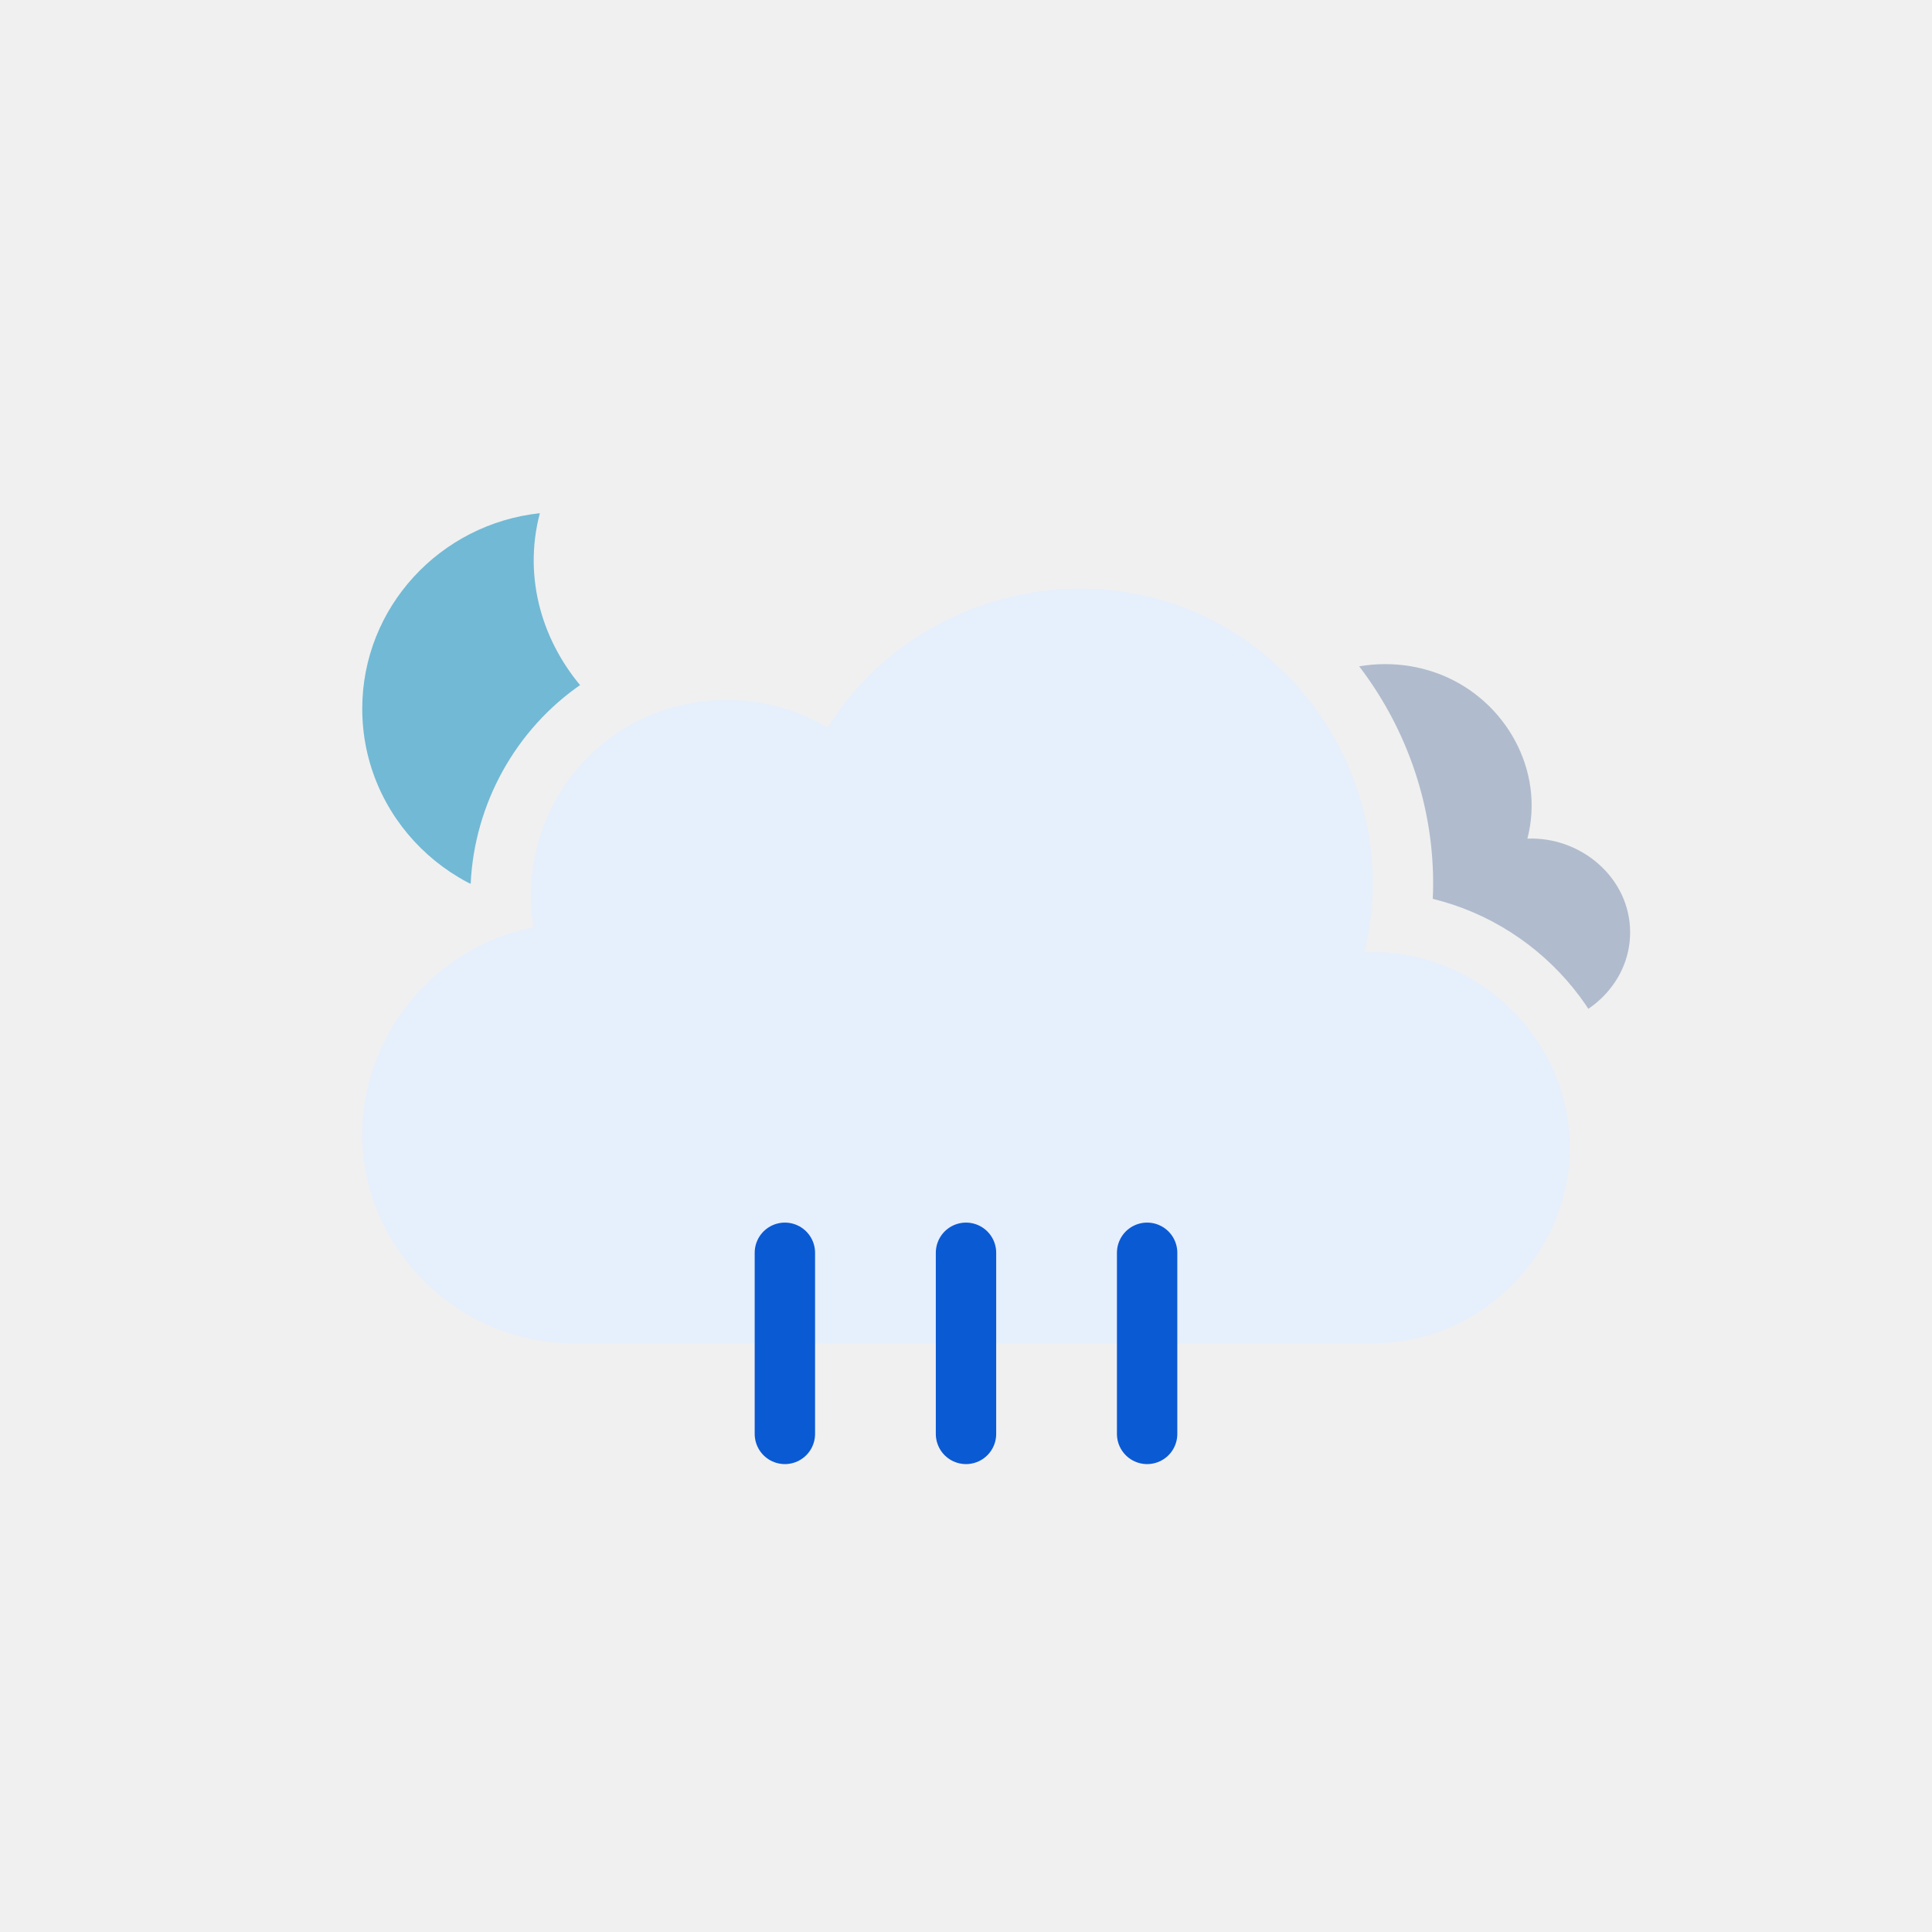
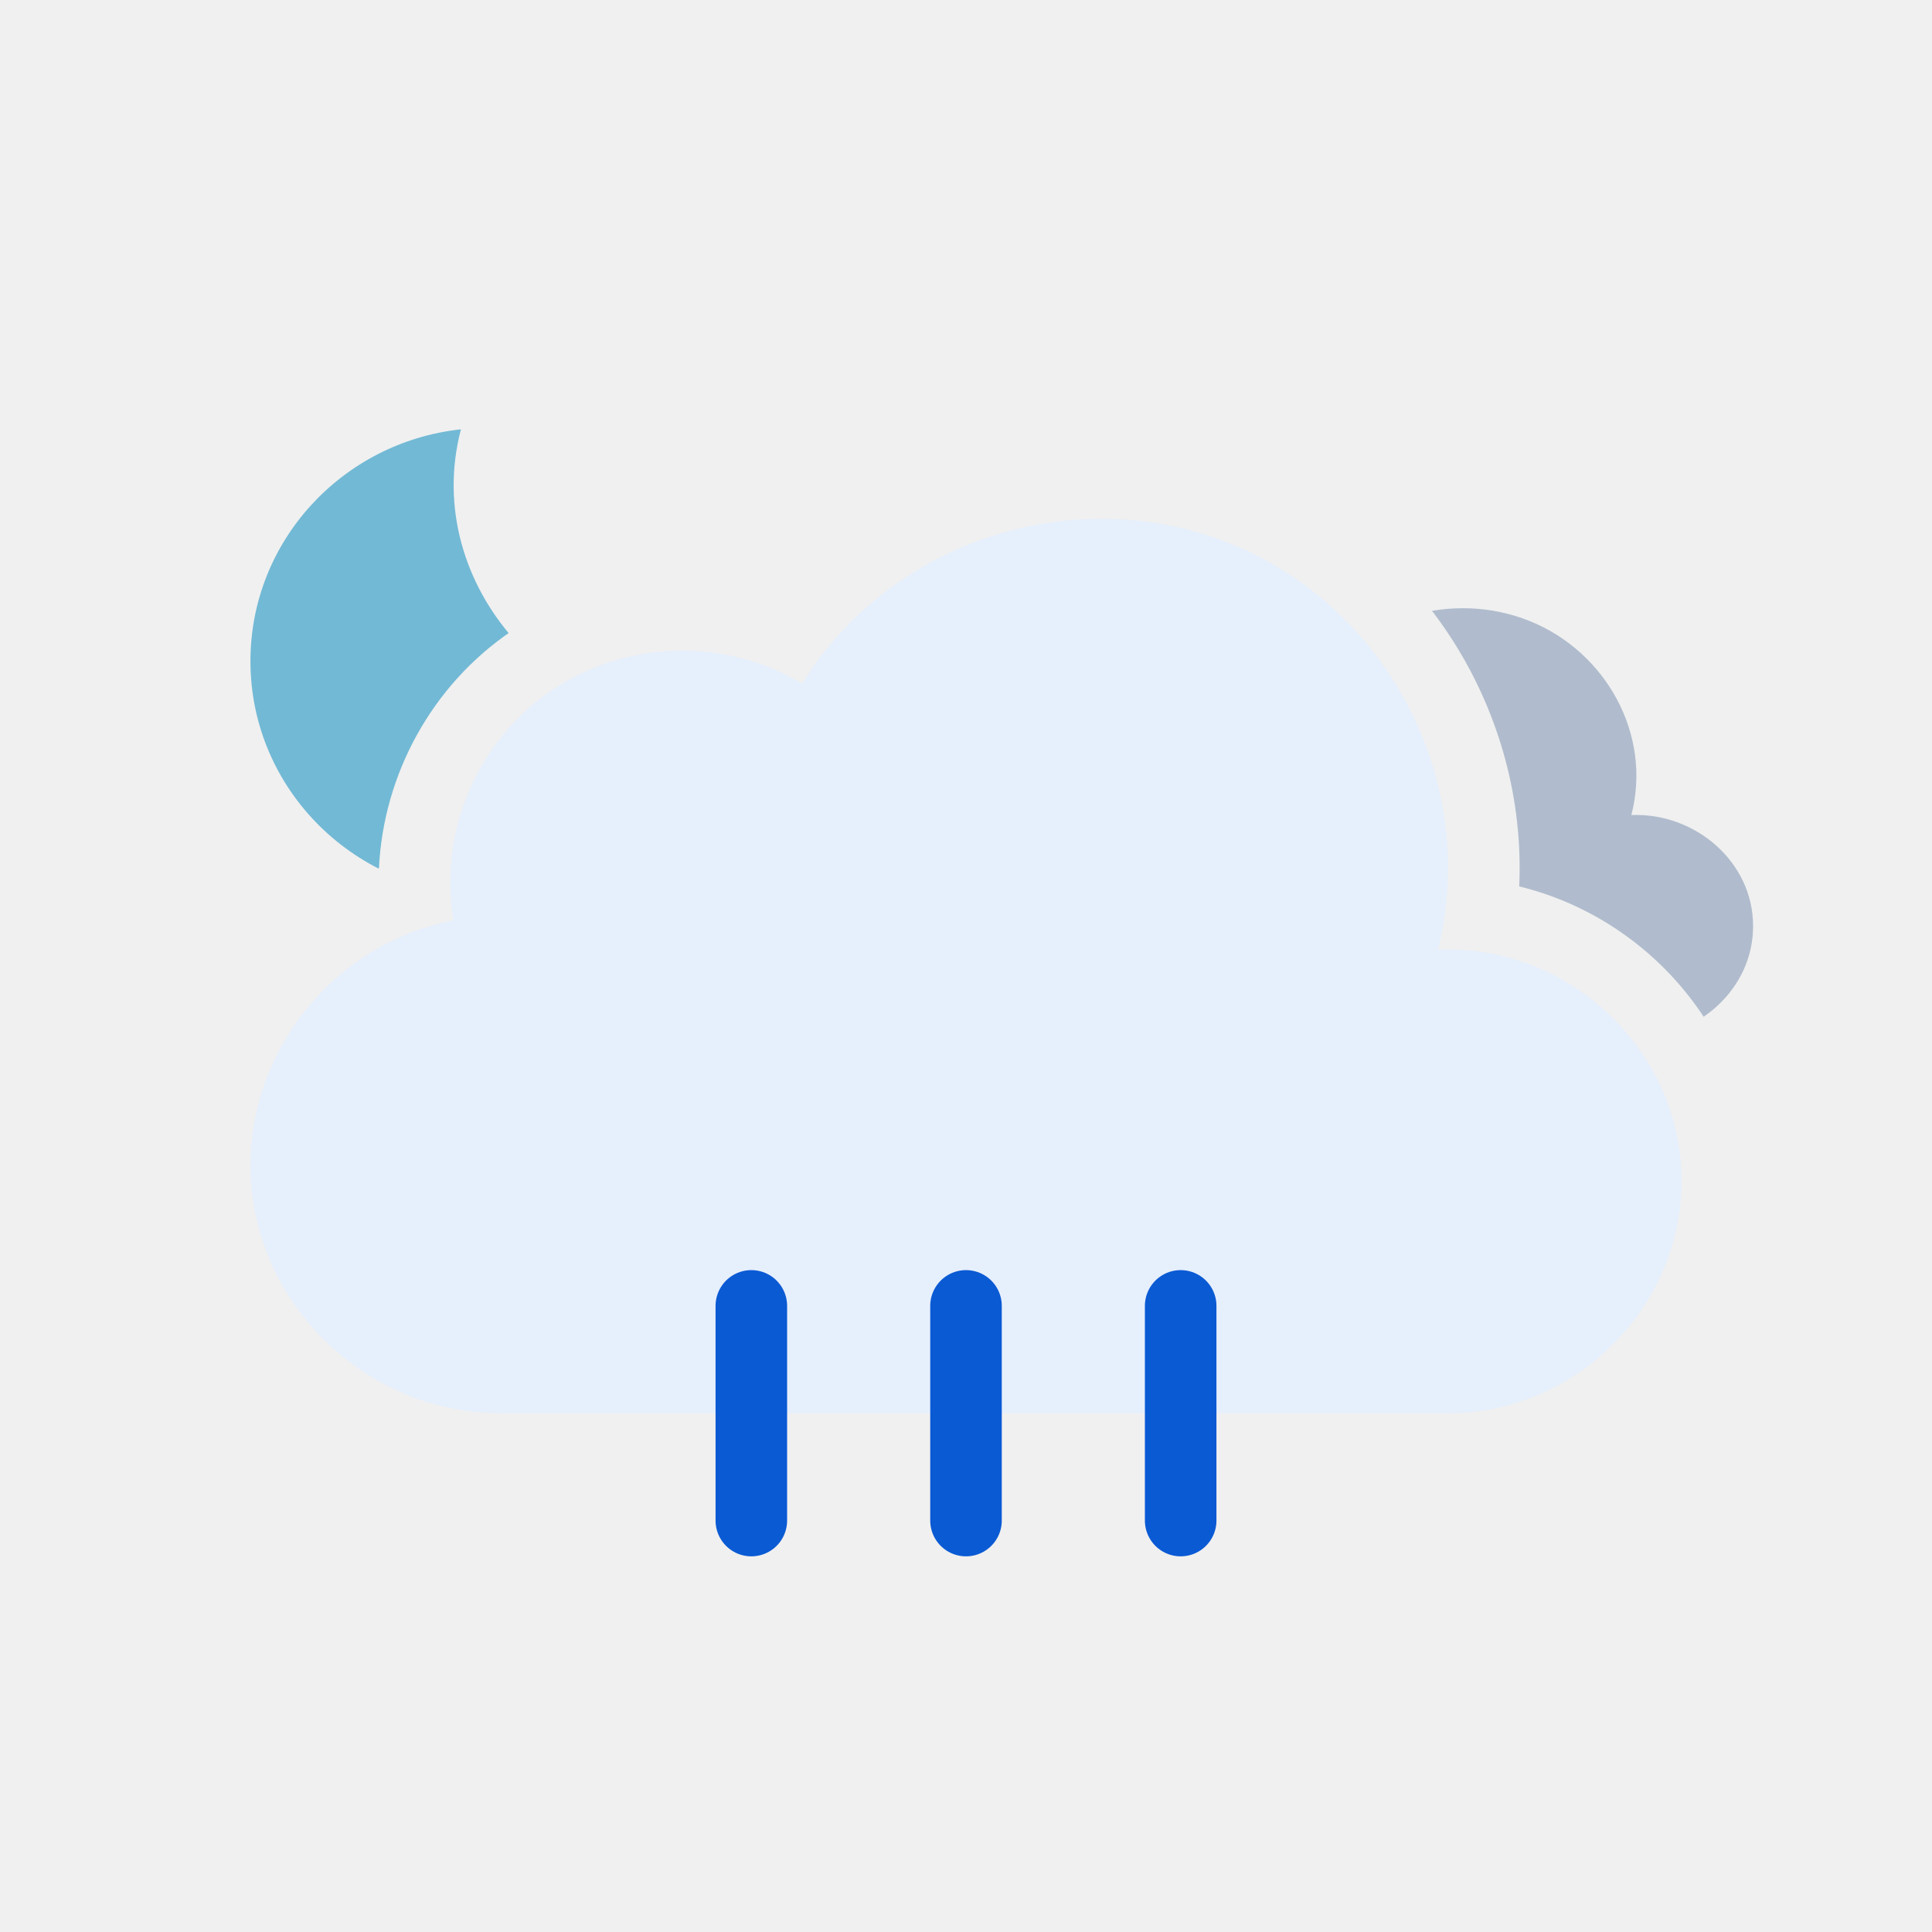
- <svg xmlns="http://www.w3.org/2000/svg" fill="none" viewBox="0 0 128 128">
+ <svg xmlns="http://www.w3.org/2000/svg" fill="none" viewBox="10 10 108 108">
  <g id="overcast-night-rain__overcast-night-rain" clip-path="url(#overcast-night-rain__clip0_2045_39602)">
    <g id="overcast-night-rain__Sky">
      <g id="overcast-night-rain__Mask group">
        <mask id="overcast-night-rain__mask0_2045_39602" width="128" height="128" x="0" y="0" maskUnits="userSpaceOnUse" style="mask-type:alpha">
          <g id="overcast-night-rain__Cloud Mask">
            <path id="overcast-night-rain__Subtract" fill="#000" fill-rule="evenodd" d="M128 0H0v128h128zM37.952 93h53.023c9.252 0 17.023-7.647 17.023-16.972 0-8.006-5.693-14.678-13.073-16.477.437-9.65-5.25-18.942-14.374-22.759-9.444-3.95-20.485-1.18-27.02 6.446-4.96-1.642-10.55-.942-14.957 2.053-4.428 3.009-7.143 7.99-7.39 13.247-7.12 2.925-11.856 10.313-11.106 18.246.864 9.145 8.75 16.218 17.874 16.216" clip-rule="evenodd" />
            <animateTransform attributeName="transform" begin="0s" calcMode="spline" dur="3s" keySplines=".42 0 .58 1; .42 0 .58 1" repeatCount="indefinite" type="translate" values="0 0;0 -3;0 0" />
          </g>
        </mask>
        <g mask="url(#overcast-night-rain__mask0_2045_39602)">
          <g id="overcast-night-rain__Moon">
            <path id="overcast-night-rain__Moon_2" fill="#72b9d5" d="M35.766 34C29.15 34.714 24 40.241 24 46.959 24 54.16 29.918 60 37.218 60 43.37 60 48.527 55.846 50 50.23c-8.783.941-16.523-7.51-14.234-16.23" />
            <animateTransform attributeName="transform" begin="0s" calcMode="spline" dur="3s" keySplines=".42 0 .58 1; .42 0 .58 1" repeatCount="indefinite" type="rotate" values="-6 37.0 47.0;6 37.0 47.0;-6 37.0 47.0" />
          </g>
        </g>
      </g>
      <g id="overcast-night-rain__Clouds" clip-path="url(#overcast-night-rain__clip1_2045_39602)">
        <g id="overcast-night-rain__Mask group_2">
          <mask id="overcast-night-rain__mask1_2045_39602" width="128" height="128" x="0" y="0" maskUnits="userSpaceOnUse" style="mask-type:alpha">
            <g id="overcast-night-rain__Cloud Mask_2">
              <path id="overcast-night-rain__Subtract_2" fill="#000" fill-rule="evenodd" d="M128 0H0v128h128zM37.952 93h53.023c9.252 0 17.023-7.647 17.023-16.972 0-8.006-5.693-14.678-13.073-16.477.437-9.65-5.25-18.942-14.374-22.759-9.444-3.95-20.485-1.18-27.02 6.446-4.96-1.642-10.55-.942-14.957 2.053-4.428 3.009-7.143 7.99-7.39 13.247-7.12 2.925-11.856 10.313-11.106 18.246.864 9.145 8.75 16.218 17.874 16.216" clip-rule="evenodd" />
            </g>
          </mask>
          <g mask="url(#overcast-night-rain__mask1_2045_39602)">
            <g id="overcast-night-rain__Secondary Cloud">
              <path id="overcast-night-rain__Cloud" fill="#b0bccd" d="M101.194 55.562c1.173-4.512-1.434-9.14-5.69-10.849-4.312-1.732-9.543-.239-12.085 3.71-2.154-1.243-4.923-1.173-7.007.186-2.031 1.325-3.169 3.763-2.737 6.17-3.375.612-5.988 3.69-5.644 7.177.344 3.495 3.508 6.045 6.946 6.044 8.836 0 17.674-.007 26.511 0 3.423 0 6.512-2.715 6.512-6.226 0-3.631-3.279-6.36-6.806-6.212" />
              <animateTransform attributeName="transform" begin="0s" calcMode="spline" dur="3s" keySplines=".42 0 .58 1; .42 0 .58 1" repeatCount="indefinite" type="translate" values="0 -3;0 0;0 -3" />
            </g>
          </g>
          <animateTransform attributeName="transform" begin="0s" calcMode="spline" dur="3s" keySplines=".42 0 .58 1; .42 0 .58 1" repeatCount="indefinite" type="translate" values="0 0;0 -3;0 0" />
        </g>
        <g id="overcast-night-rain__Cloud_2">
          <path id="overcast-night-rain__Cloud_3" fill="#e6effc" d="M90.389 63.086c2.295-9.204-2.648-18.95-11.38-22.604-8.744-3.658-19.181-.344-24.172 7.73-4.3-2.587-9.862-2.434-14.013.387-4.14 2.814-6.324 7.915-5.474 12.855-6.957 1.315-11.957 7.885-11.289 14.954S30.871 89.002 37.953 89h53.024C98.045 89 104 83.119 104 76.028c0-7.327-6.323-13.26-13.611-12.942" />
          <animateTransform attributeName="transform" begin="0s" calcMode="spline" dur="3s" keySplines=".42 0 .58 1; .42 0 .58 1" repeatCount="indefinite" type="translate" values="0 0;0 -3;0 0" />
        </g>
      </g>
    </g>
    <g id="overcast-night-rain__Precipitation">
      <g id="overcast-night-rain__Raindrops">
        <path id="overcast-night-rain__Raindrop 1" stroke="#0a5ad4" stroke-linecap="round" stroke-width="4" d="M52 83v12">
          <animateTransform attributeName="transform" begin="0s" calcMode="spline" dur="1s" keySplines=".42 0 1 1" repeatCount="indefinite" type="translate" values="0 0;0 20" />
          <animate attributeName="opacity" begin="0s" dur="1s" keyTimes="0;0.15;0.85;1" repeatCount="indefinite" values="0;1;1;0" />
        </path>
        <path id="overcast-night-rain__Raindrop 2" stroke="#0a5ad4" stroke-linecap="round" stroke-width="4" d="M64 83v12">
          <animateTransform attributeName="transform" begin="-0.6s" calcMode="spline" dur="1s" keySplines=".42 0 1 1" repeatCount="indefinite" type="translate" values="0 0;0 20" />
          <animate attributeName="opacity" begin="-0.6s" dur="1s" keyTimes="0;0.15;0.85;1" repeatCount="indefinite" values="0;1;1;0" />
        </path>
        <path id="overcast-night-rain__Raindrop 3" stroke="#0a5ad4" stroke-linecap="round" stroke-width="4" d="M76 83v12">
          <animateTransform attributeName="transform" begin="-0.2s" calcMode="spline" dur="1s" keySplines=".42 0 1 1" repeatCount="indefinite" type="translate" values="0 0;0 20" />
          <animate attributeName="opacity" begin="-0.2s" dur="1s" keyTimes="0;0.15;0.85;1" repeatCount="indefinite" values="0;1;1;0" />
        </path>
      </g>
    </g>
  </g>
  <defs>
    <clipPath id="overcast-night-rain__clip0_2045_39602">
      <rect width="128" height="128" fill="#fff" />
    </clipPath>
    <clipPath id="overcast-night-rain__clip1_2045_39602">
      <rect width="128" height="128" fill="#fff" />
    </clipPath>
  </defs>
</svg>
